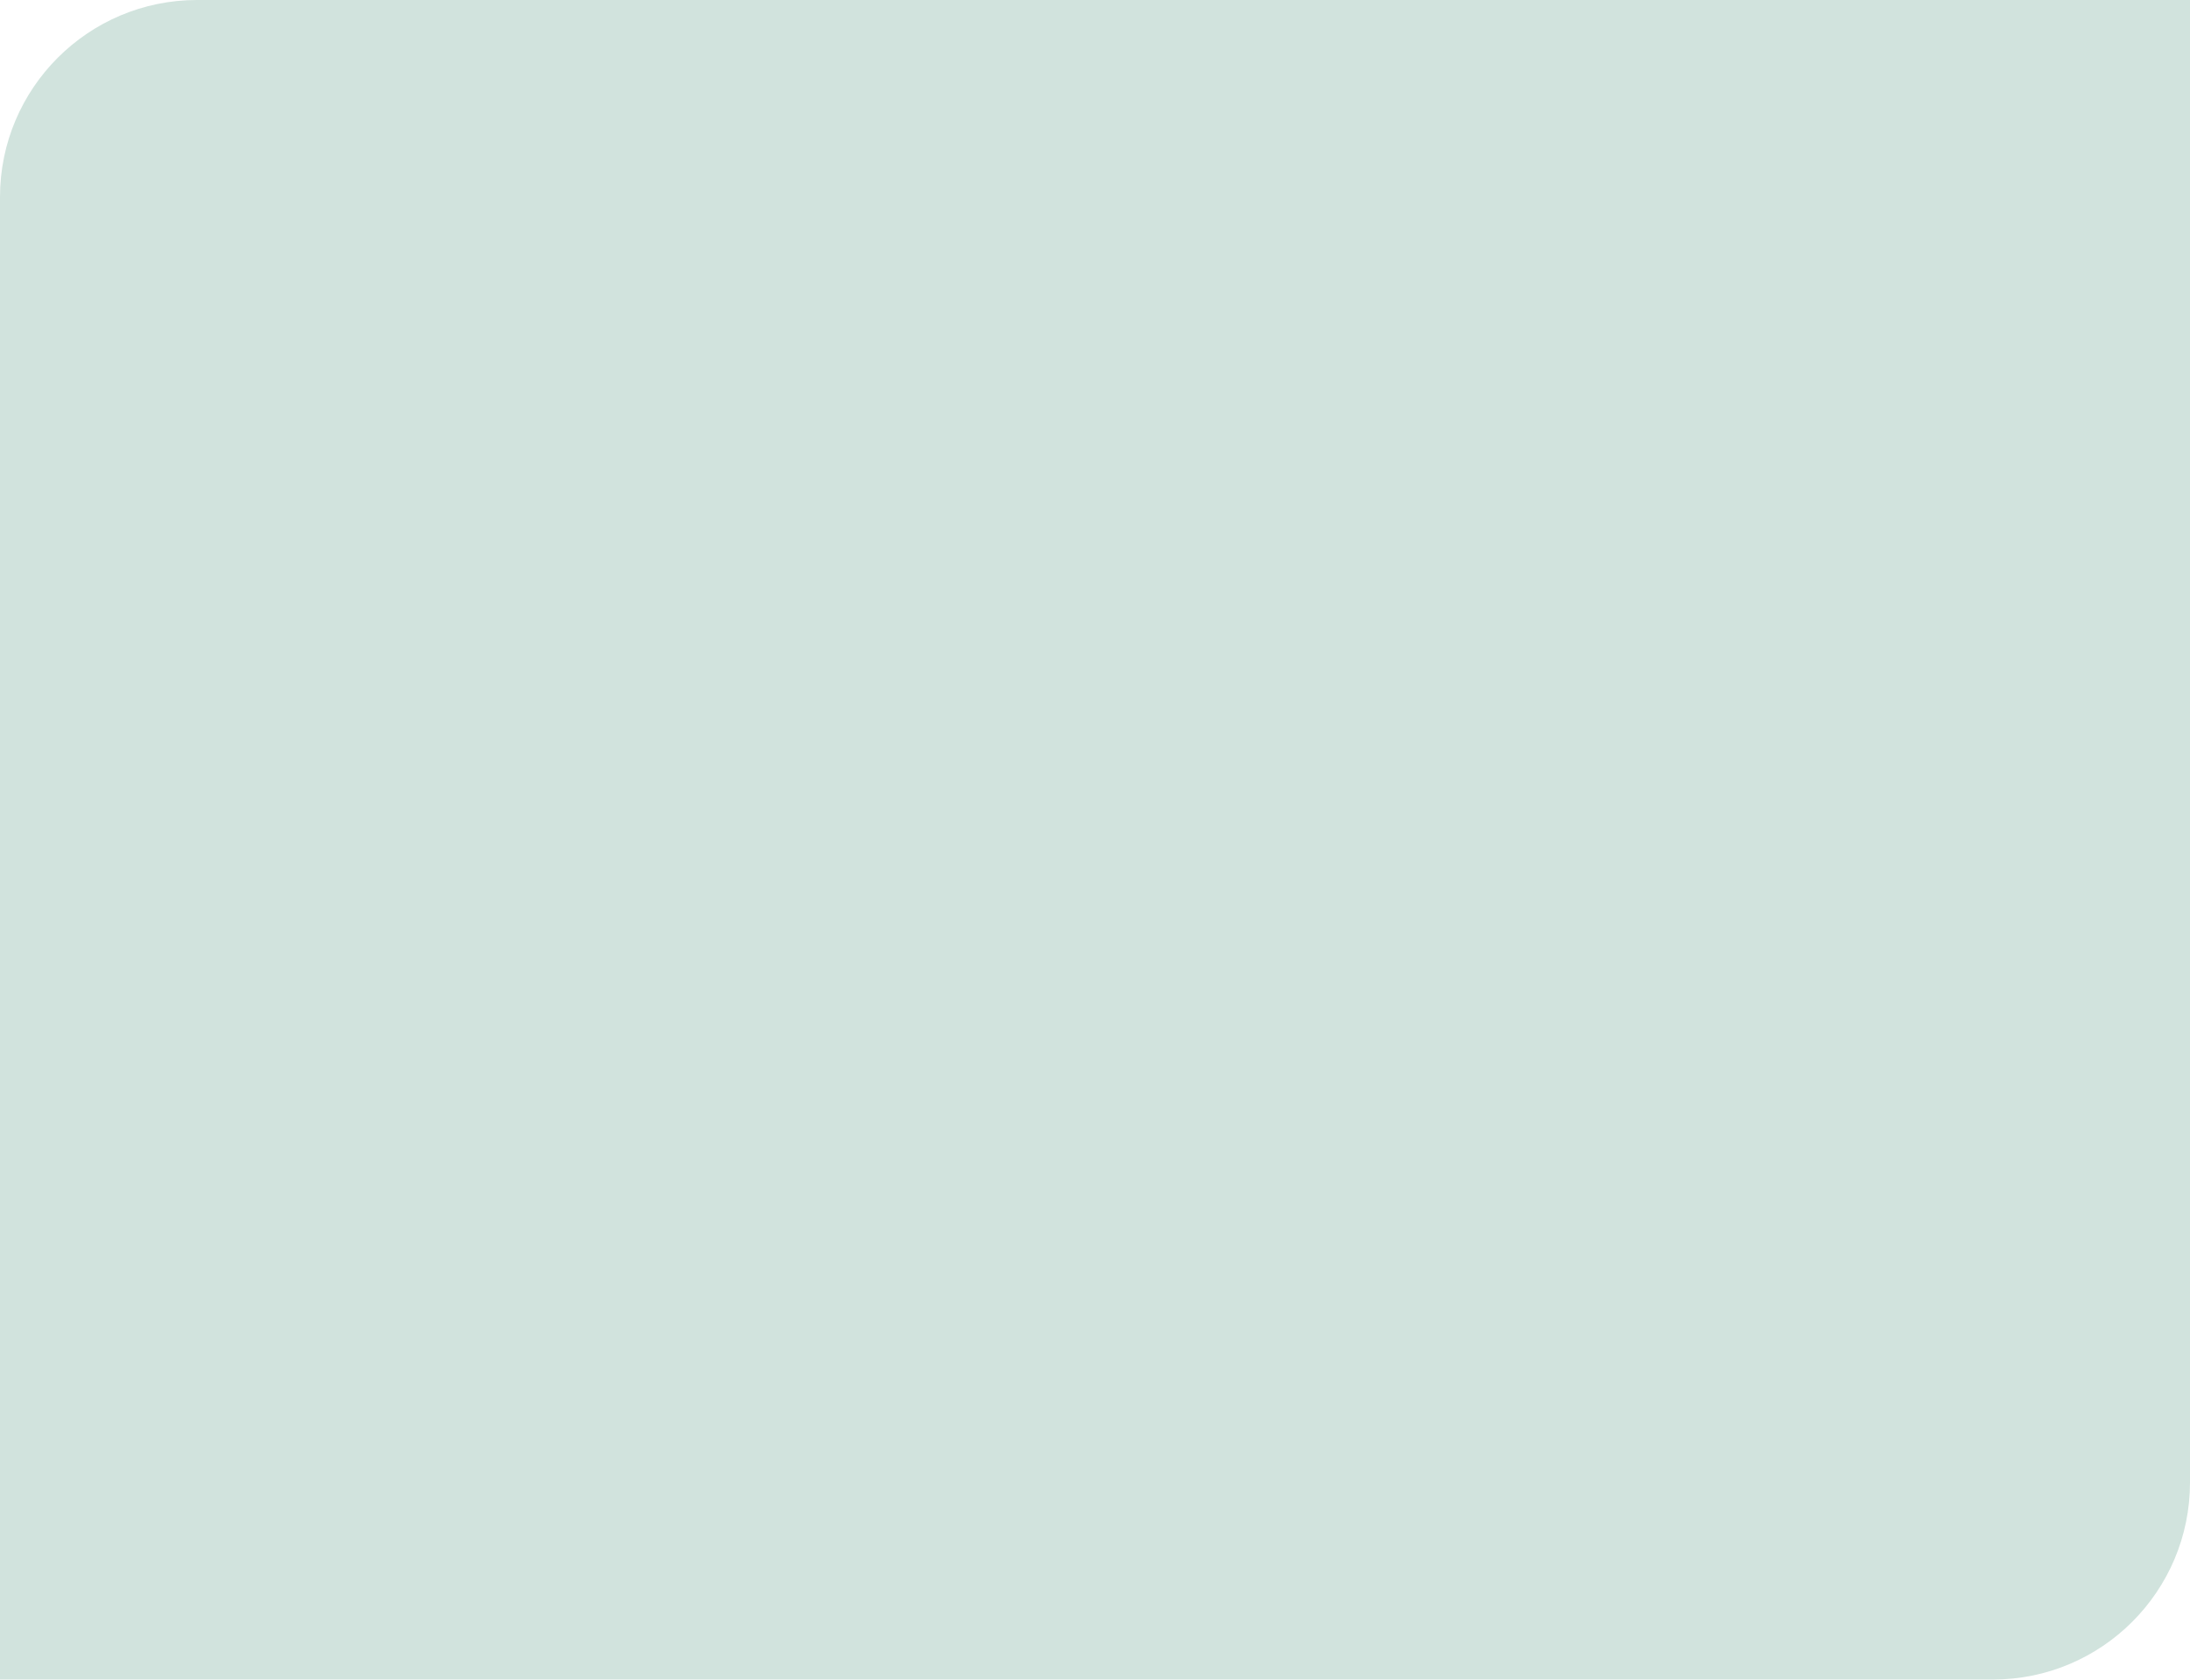
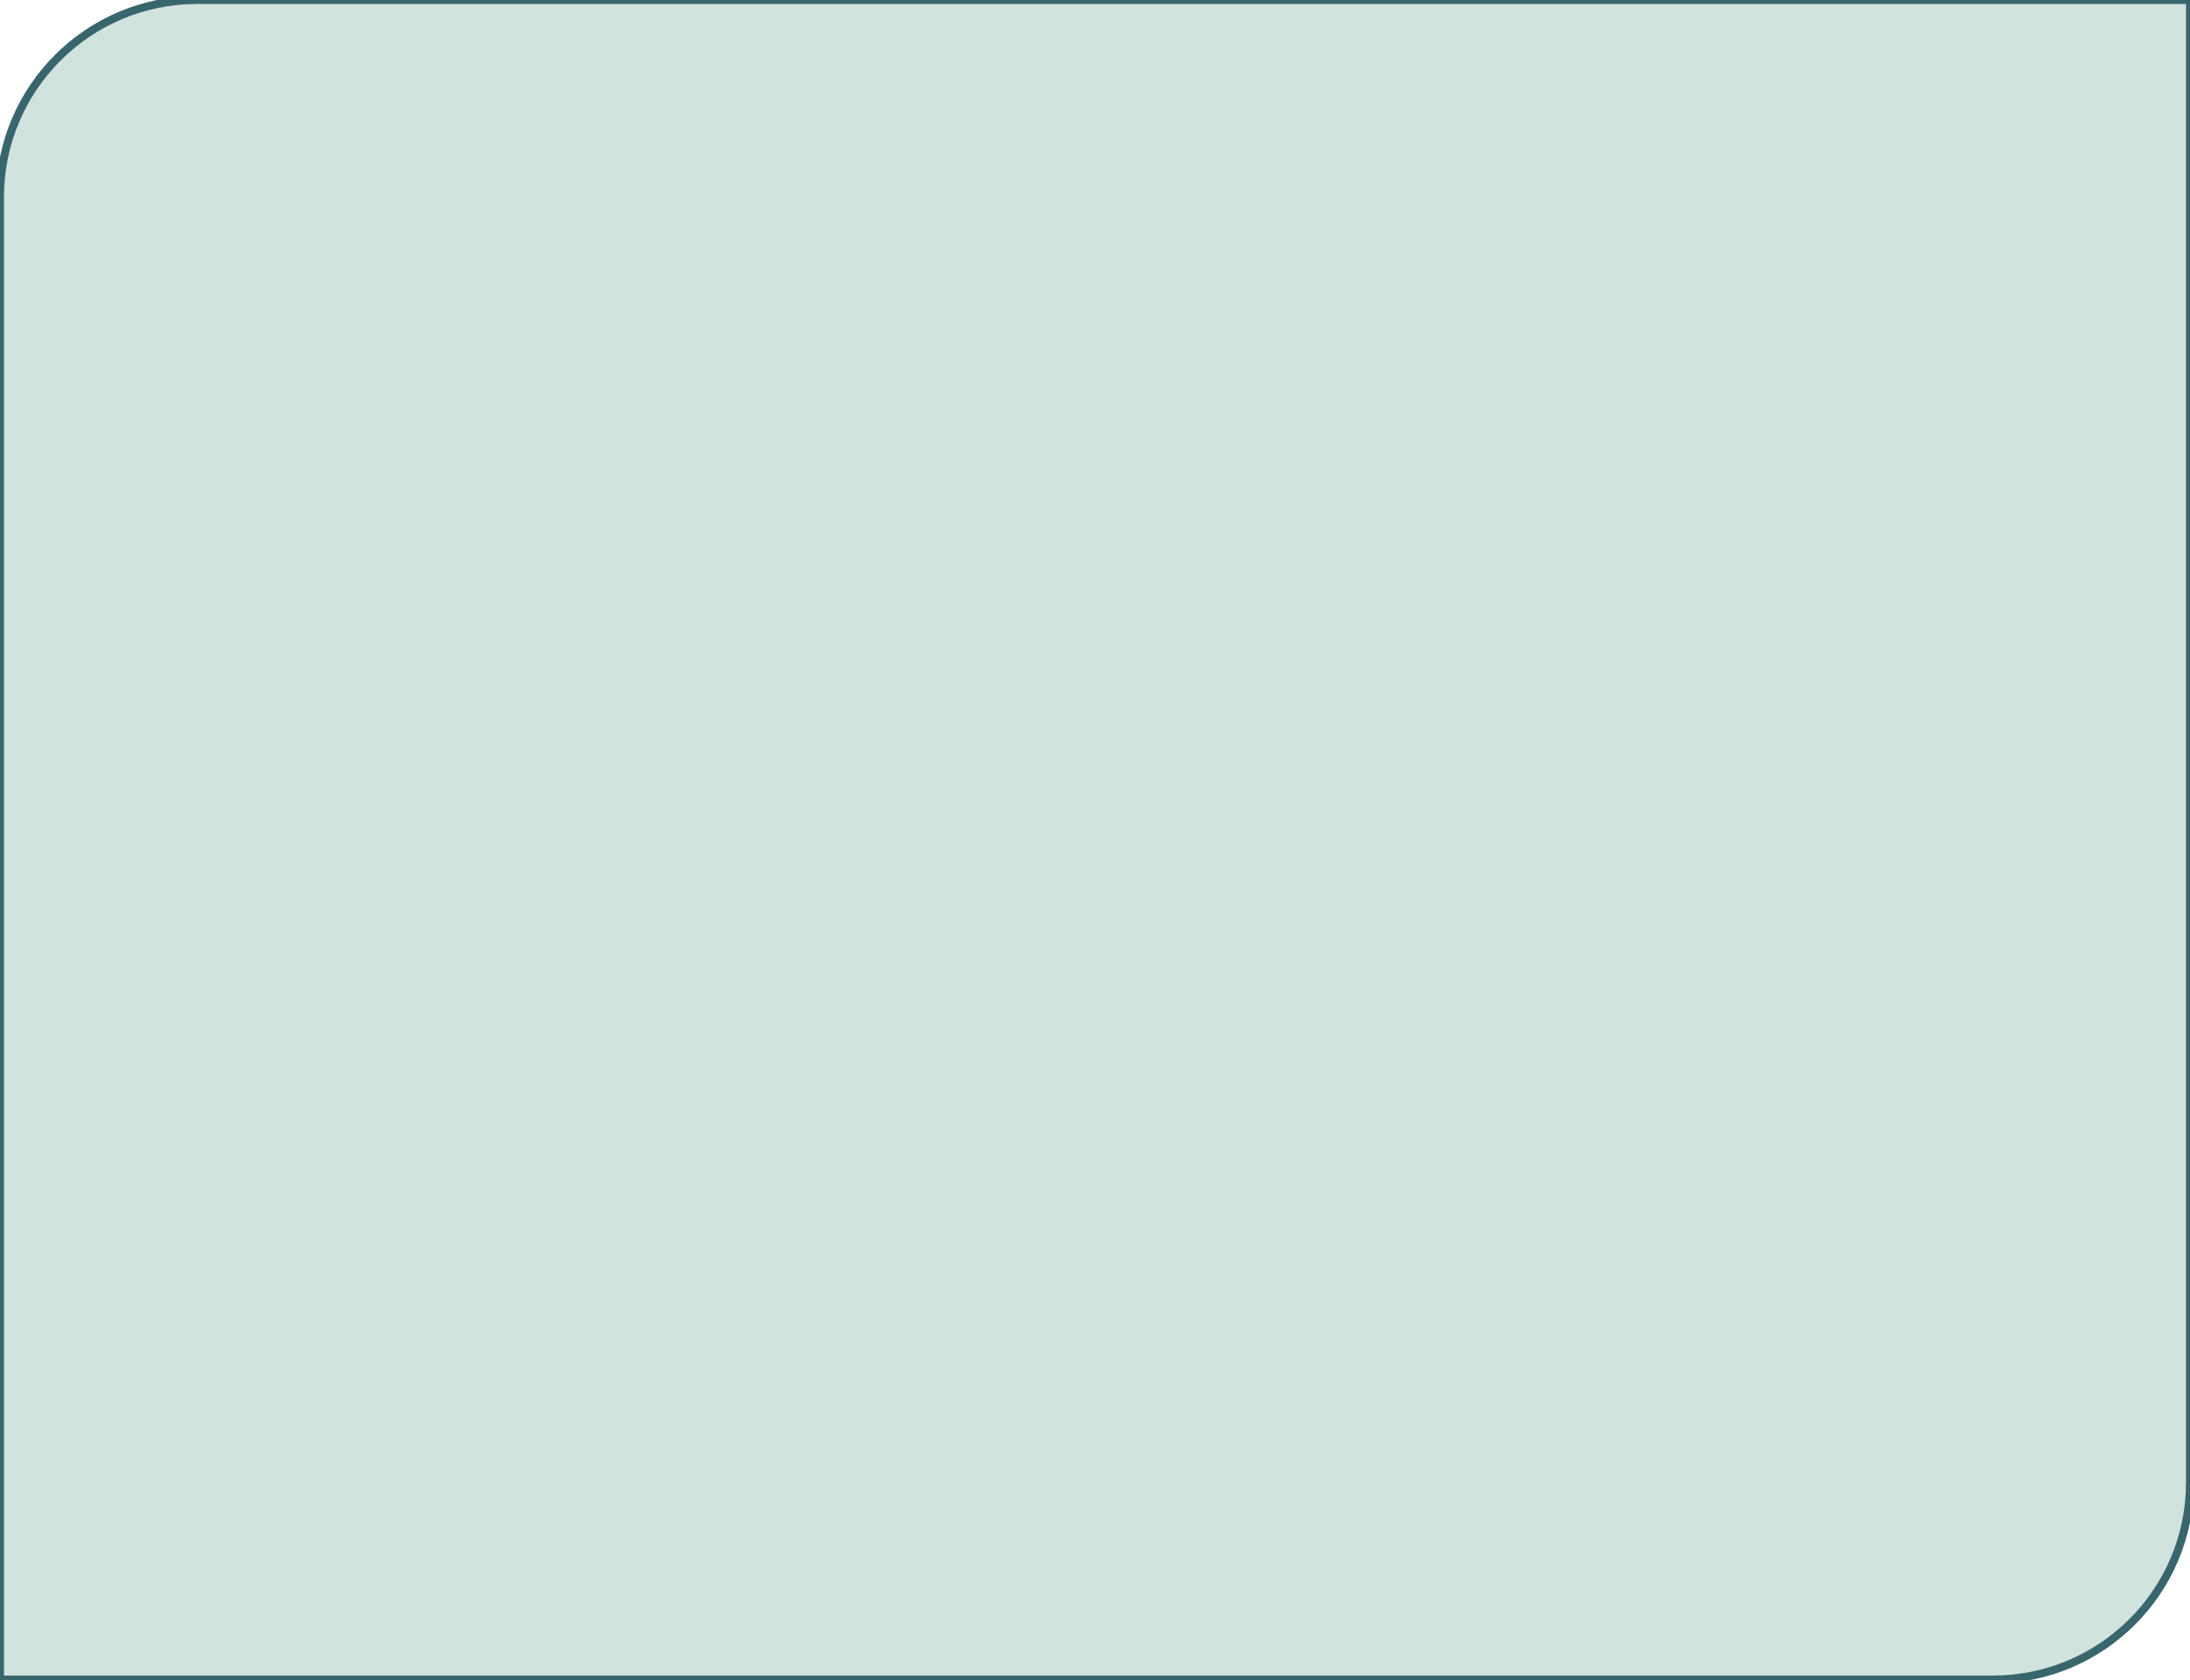
<svg xmlns="http://www.w3.org/2000/svg" viewBox="68.5 47.5 824 632" preserveAspectRatio="none" aria-hidden="true">
-   <path d="M142.65,47.5h749.85v557.85c0,40.92-33.22,74.15-74.15,74.15H68.5V121.65c0-40.92,33.22-74.15,74.15-74.15Z" fill="#d1e3dd" />
+   <path d="M142.65,47.5h749.85v557.85c0,40.92-33.22,74.15-74.15,74.15H68.5V121.65c0-40.92,33.22-74.15,74.15-74.15Z" fill="#d1e3dd" stroke="#39666d" stroke-width="3" />
</svg>
